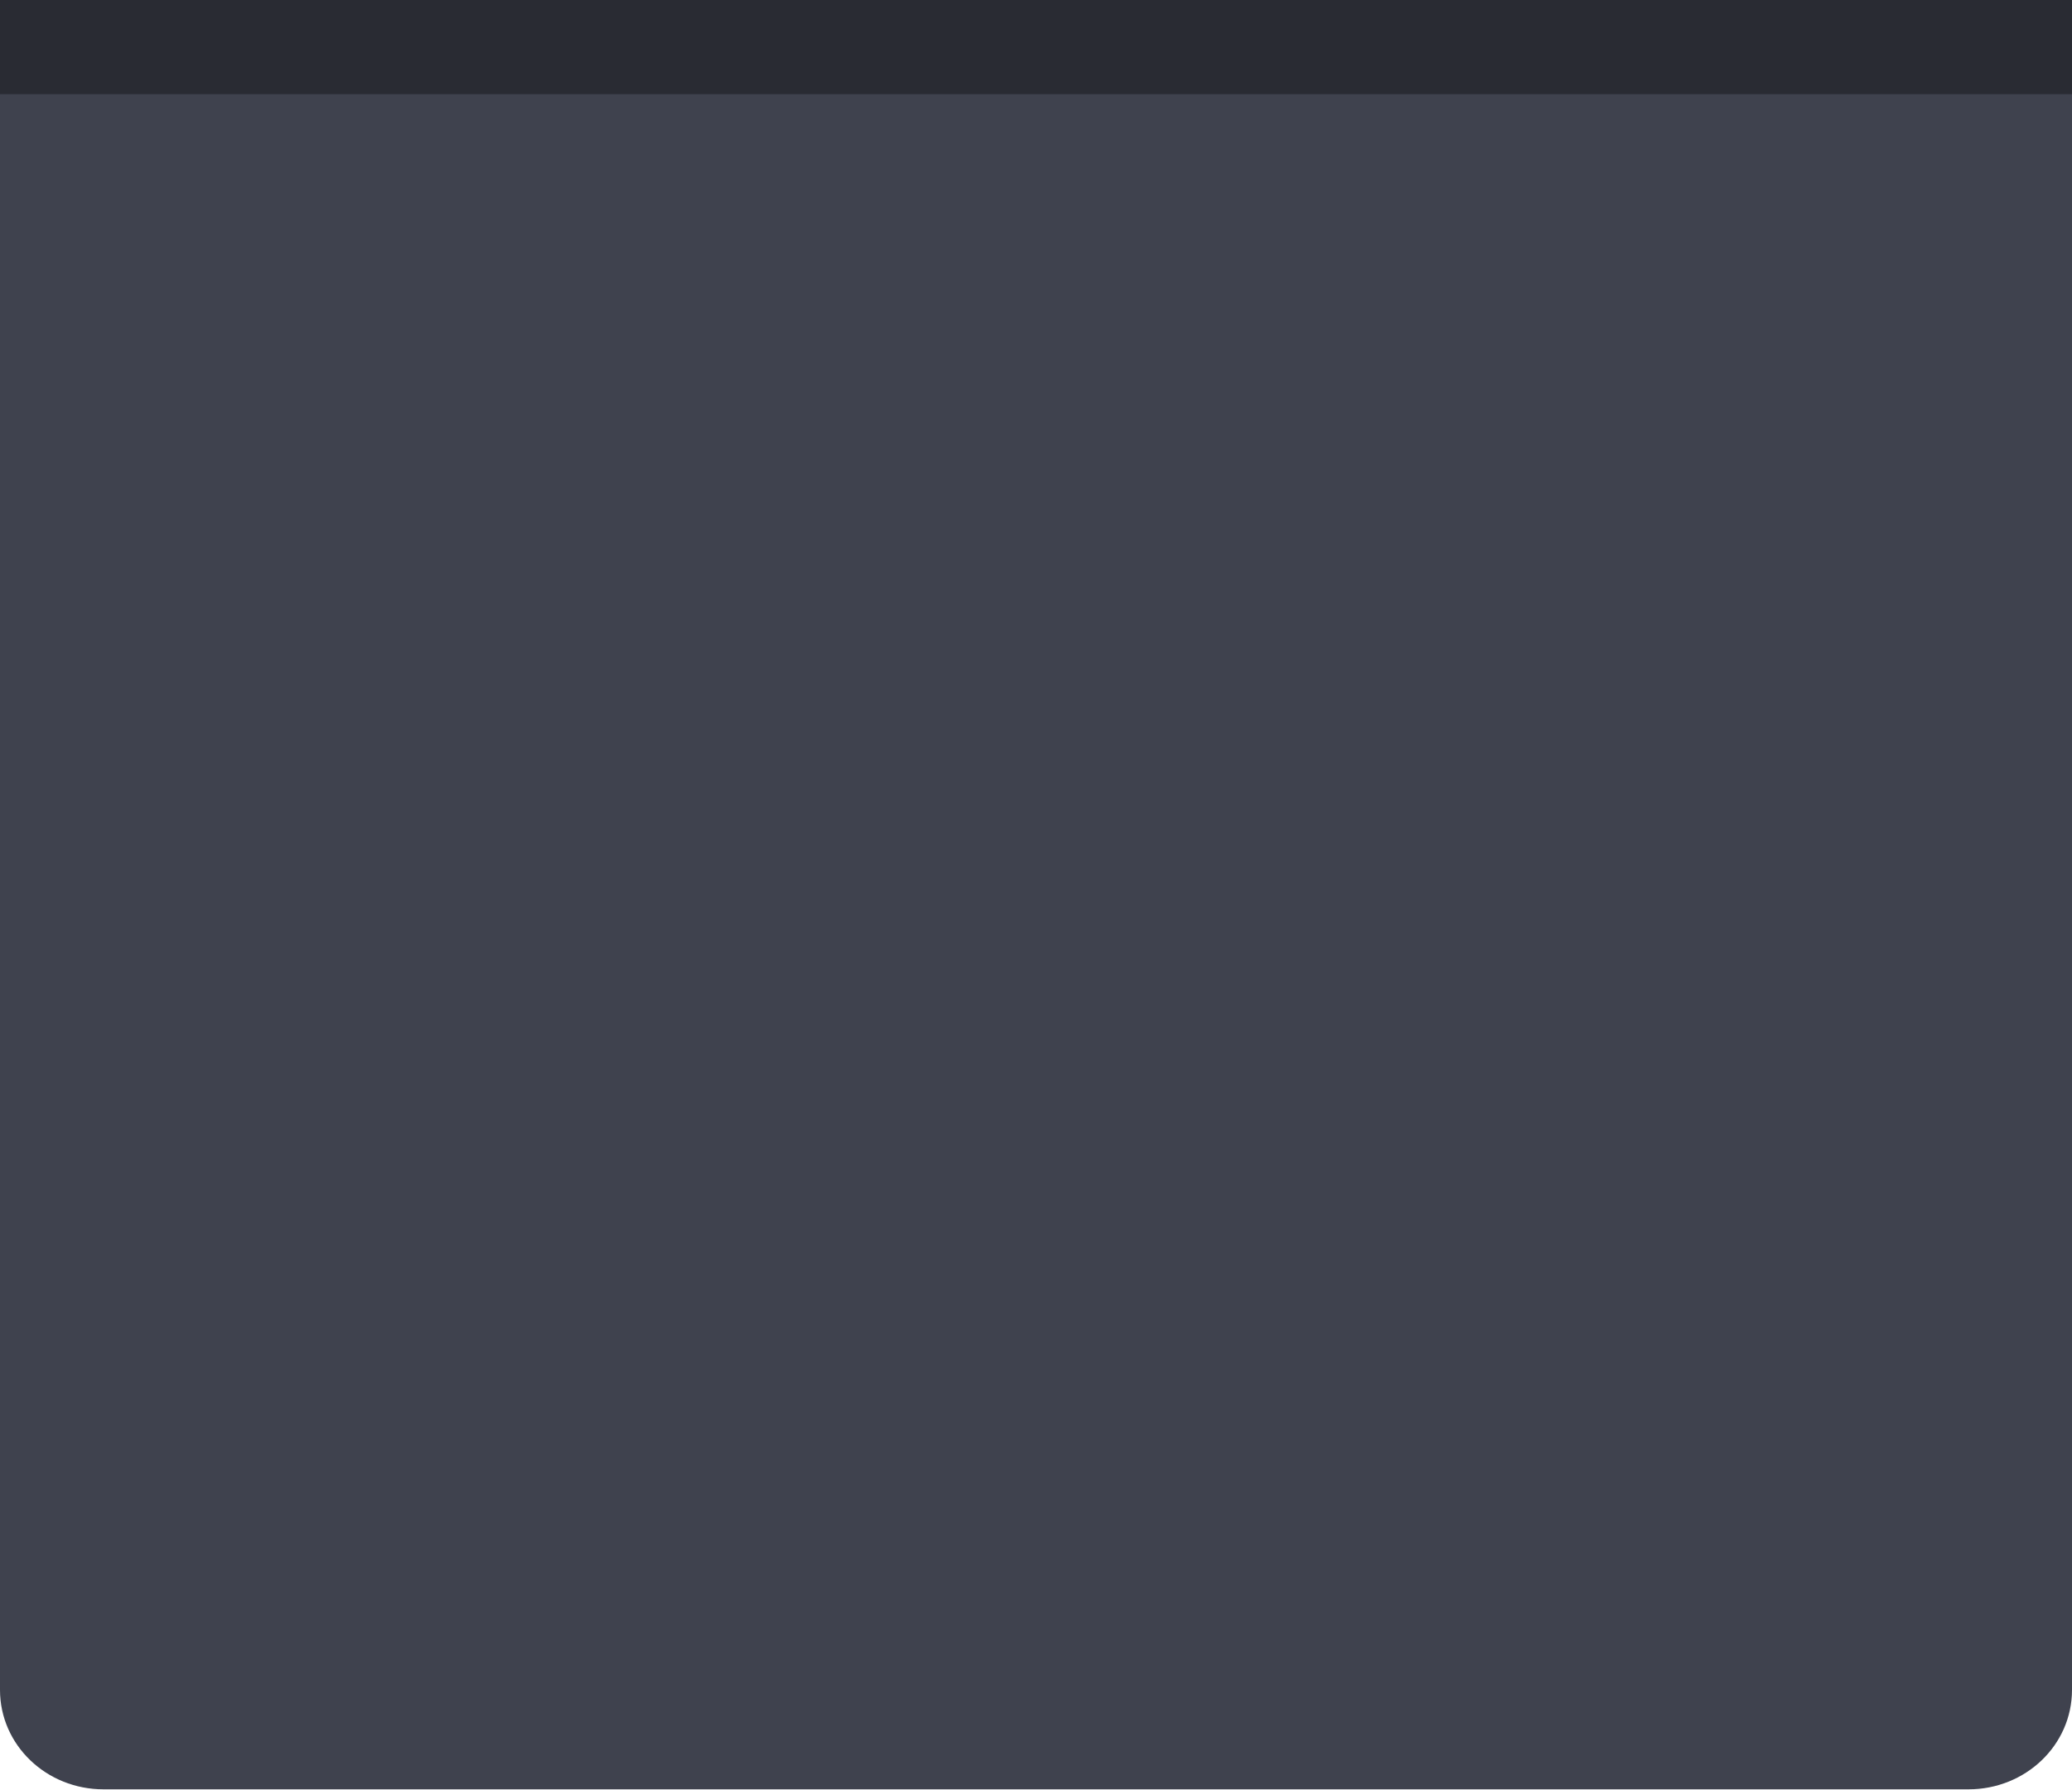
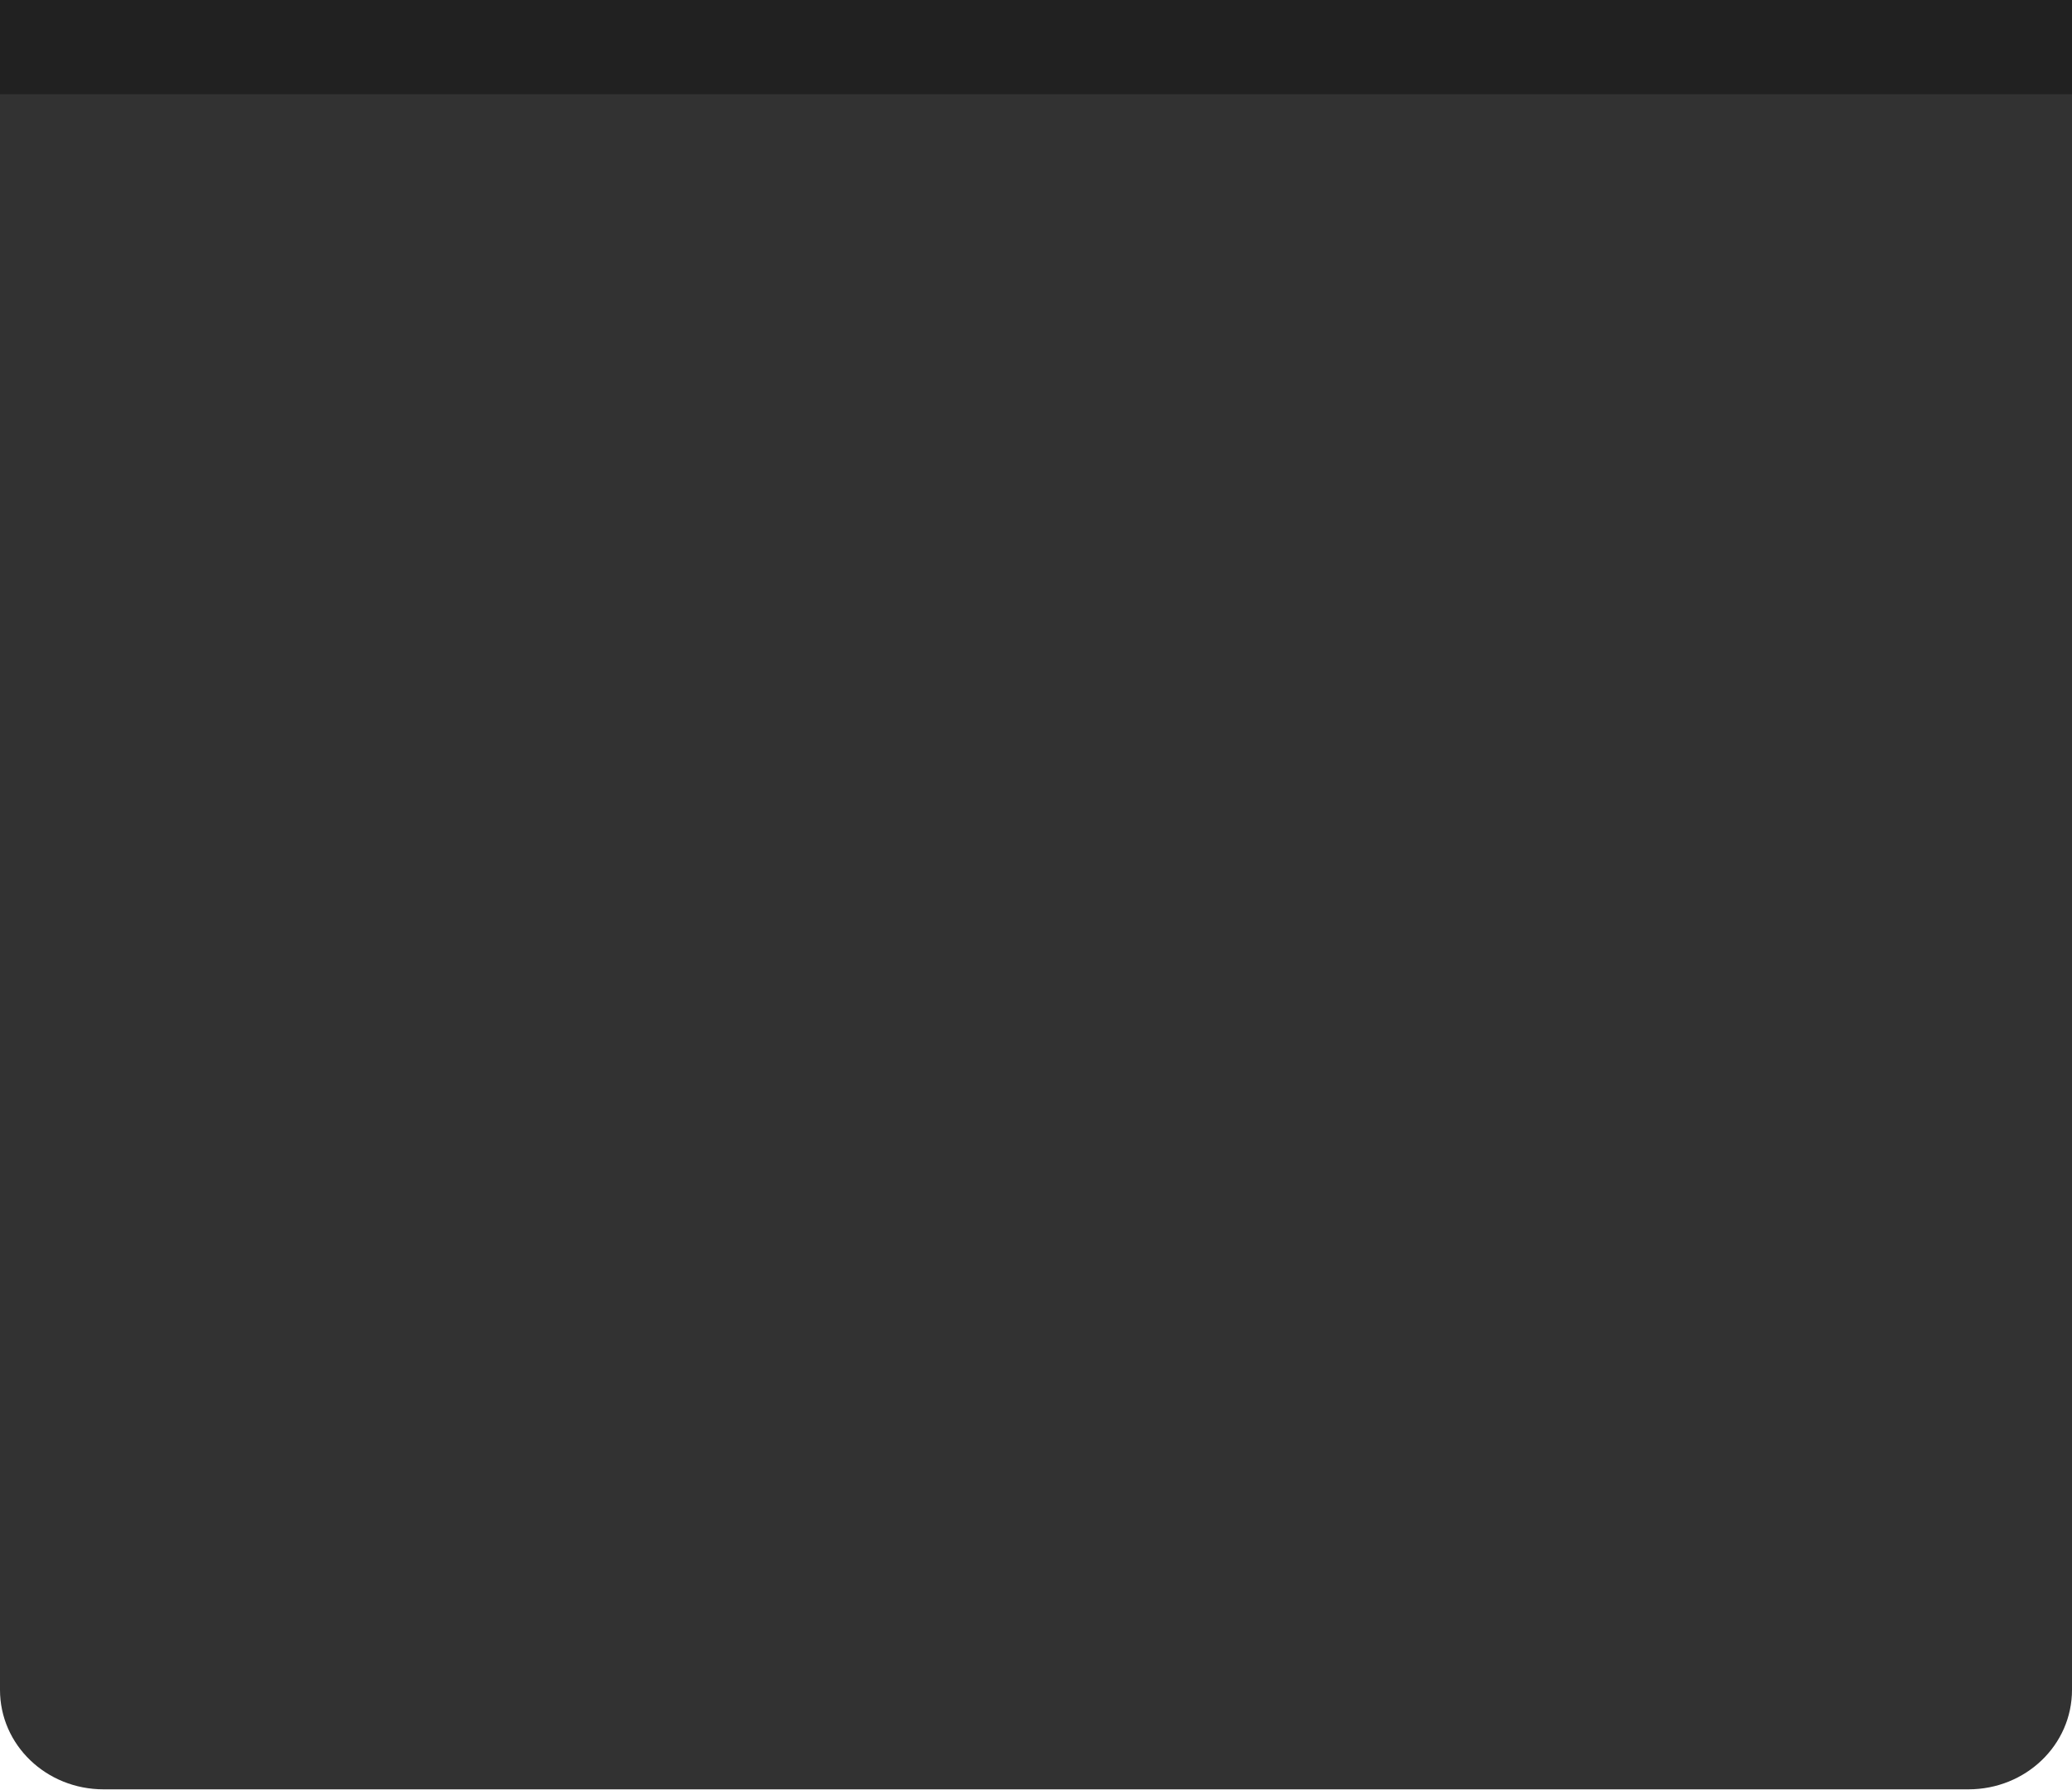
<svg xmlns="http://www.w3.org/2000/svg" width="22" height="19" viewBox="0 0 22 19" id="svg5386" version="1.1">
  <defs id="defs5388">
    <clipPath clipPathUnits="userSpaceOnUse" id="clipPath4228">
      <rect style="opacity:1;fill:#b71c1c;fill-opacity:1;stroke:none;stroke-width:1;stroke-linecap:round;stroke-linejoin:miter;stroke-miterlimit:4;stroke-dasharray:none;stroke-dashoffset:0;stroke-opacity:1" id="rect4230" width="38" height="29" x="-3" y="1027.362" rx="1.5" ry="1.5" />
    </clipPath>
  </defs>
  <g id="layer1" transform="translate(-5,-1027.362)">
-     <path style="opacity:0.95;fill:#353945;fill-opacity:1;stroke:none;stroke-width:1;stroke-linecap:round;stroke-linejoin:miter;stroke-miterlimit:4;stroke-dasharray:none;stroke-dashoffset:0;stroke-opacity:1" d="m 27,1027.362 0,17.945 c 0,0.585 -0.491,1.056 -1.1,1.056 l -19.8,0 c -0.609,0 -1.1,-0.471 -1.1,-1.056 l 0,-17.945 z" id="rect4145-1" />
+     <path style="opacity:0.95;fill:#282828;fill-opacity:1;stroke:none;stroke-width:1;stroke-linecap:round;stroke-linejoin:miter;stroke-miterlimit:4;stroke-dasharray:none;stroke-dashoffset:0;stroke-opacity:1" d="m 27,1027.362 0,17.945 c 0,0.585 -0.491,1.056 -1.1,1.056 l -19.8,0 c -0.609,0 -1.1,-0.471 -1.1,-1.056 l 0,-17.945 z" id="rect4145-1" />
    <rect style="opacity:0.35;fill:#000000;fill-opacity:1;stroke:none;stroke-width:1;stroke-linecap:round;stroke-linejoin:miter;stroke-miterlimit:4;stroke-dasharray:none;stroke-dashoffset:0;stroke-opacity:1" id="rect4137" width="22" height="1" x="5" y="1027.362" rx="0" ry="1.3877788e-16" />
  </g>
</svg>
